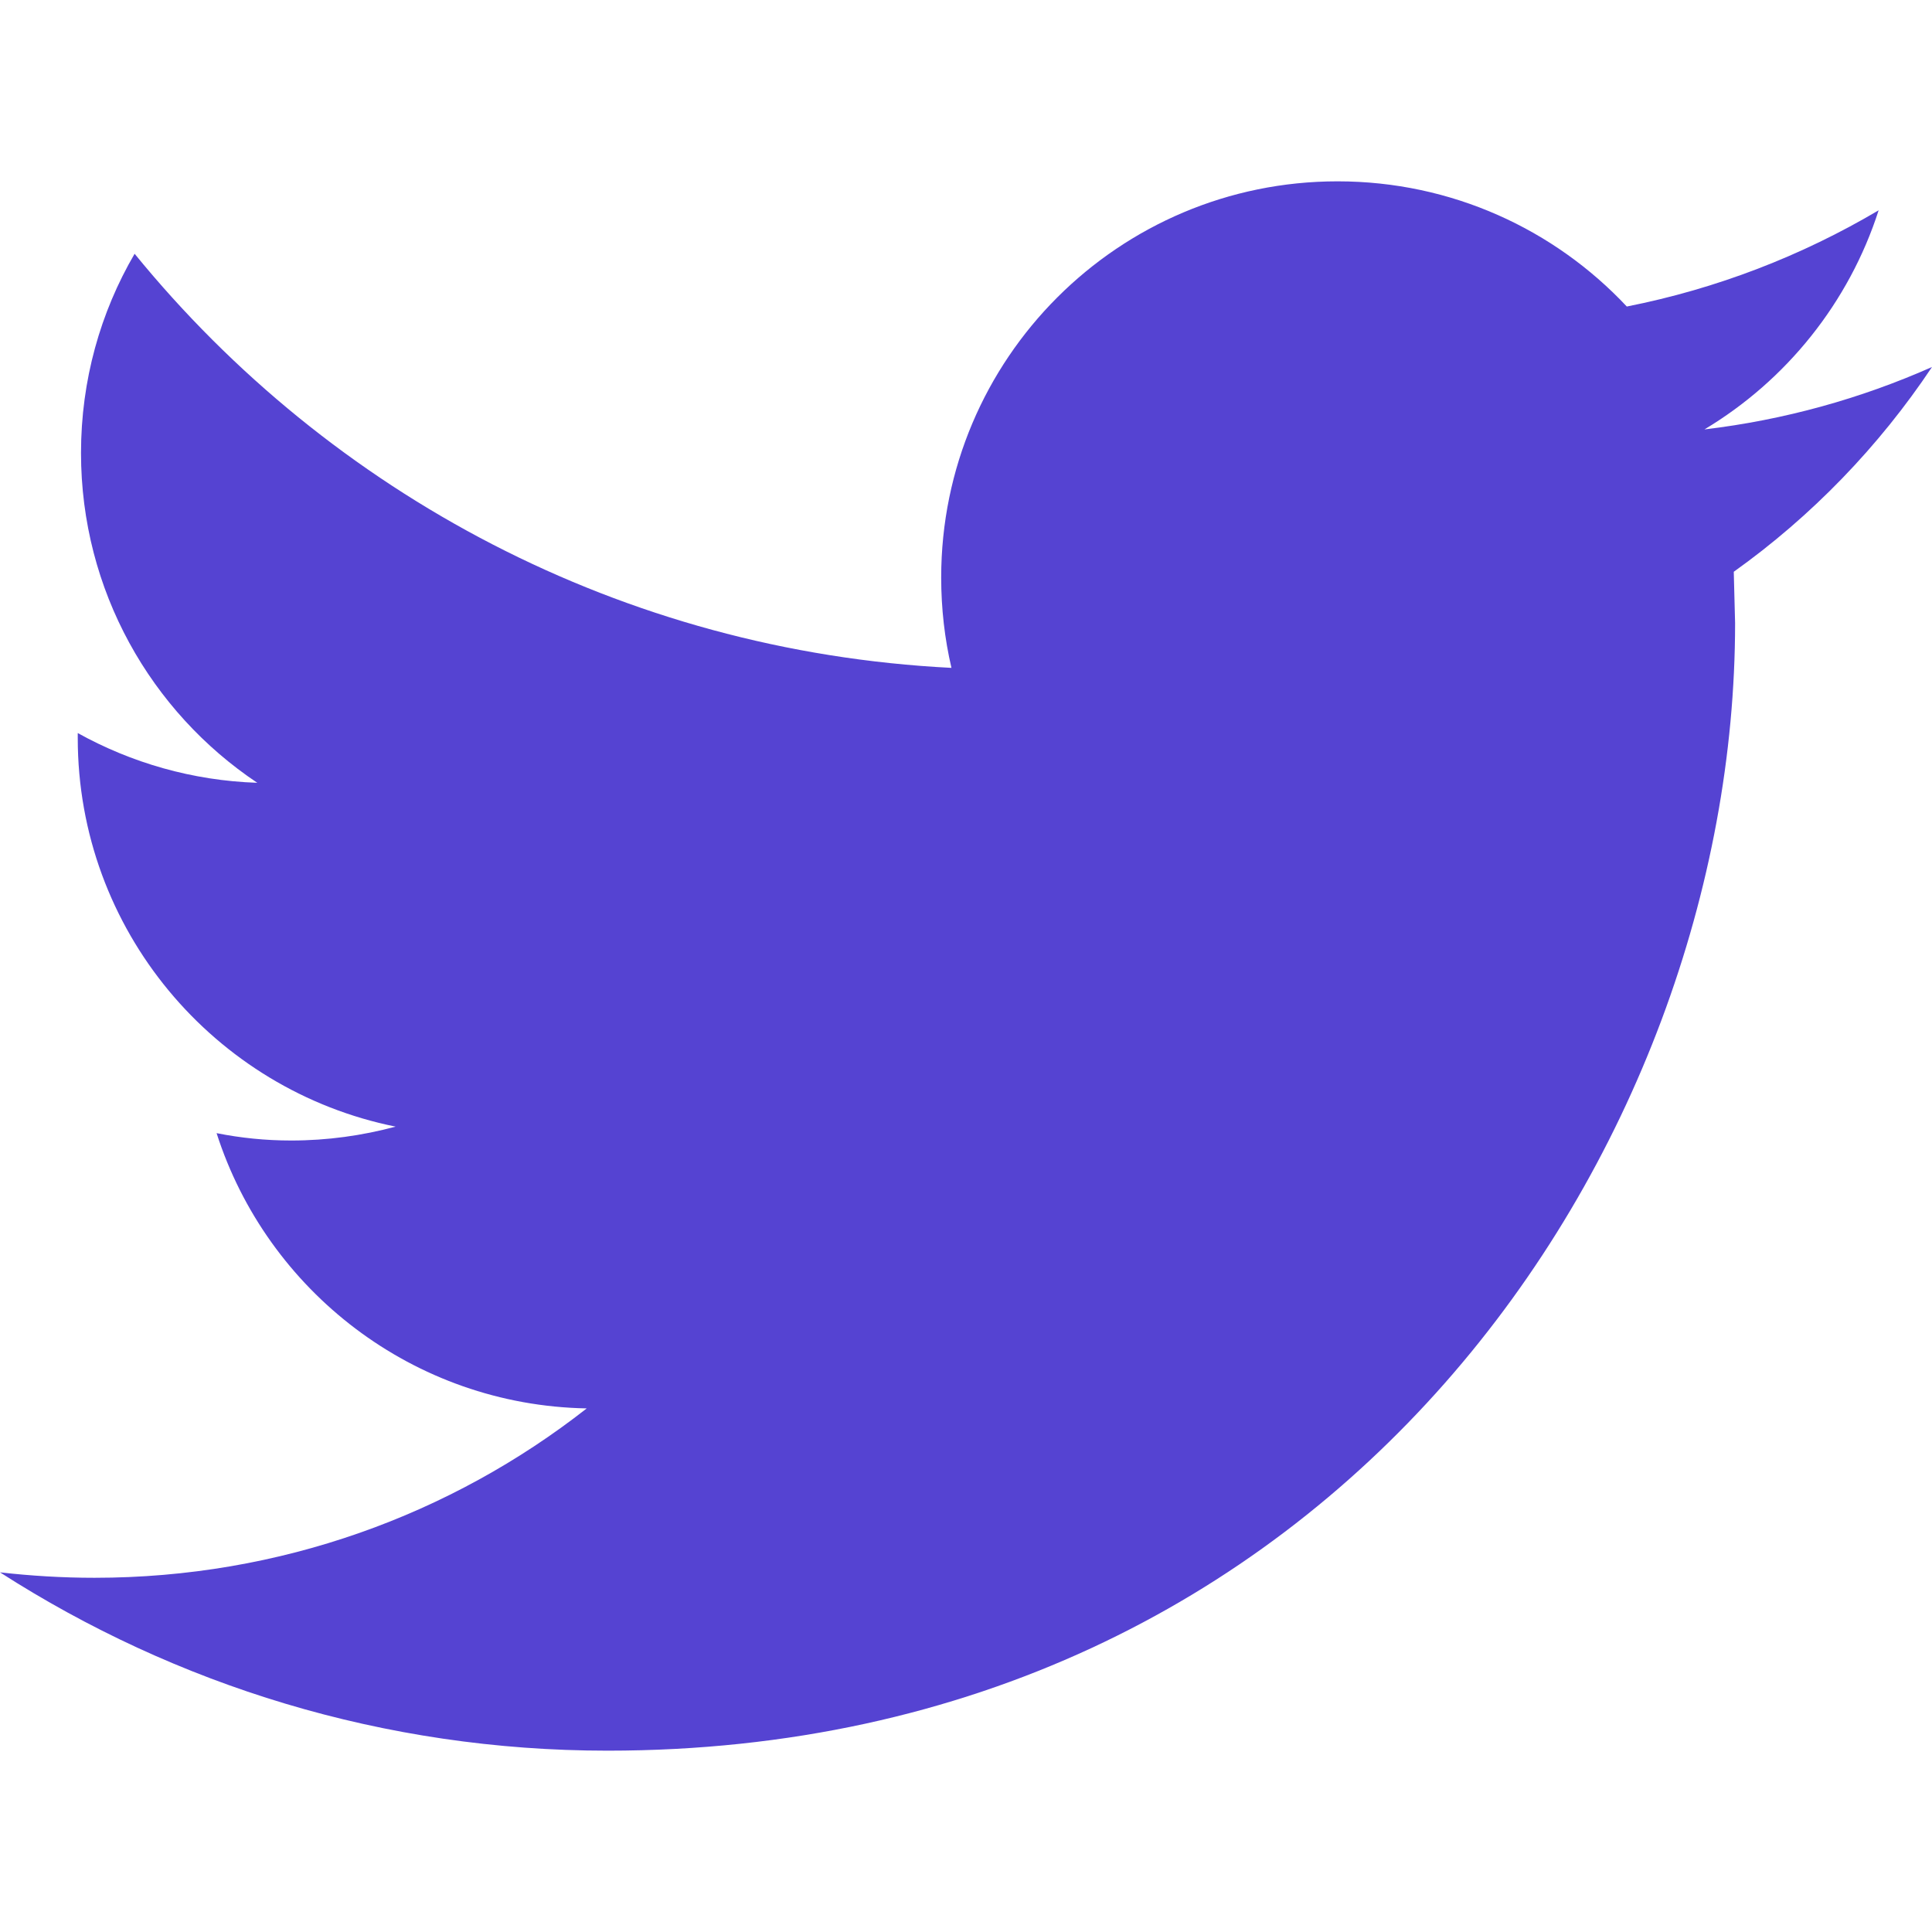
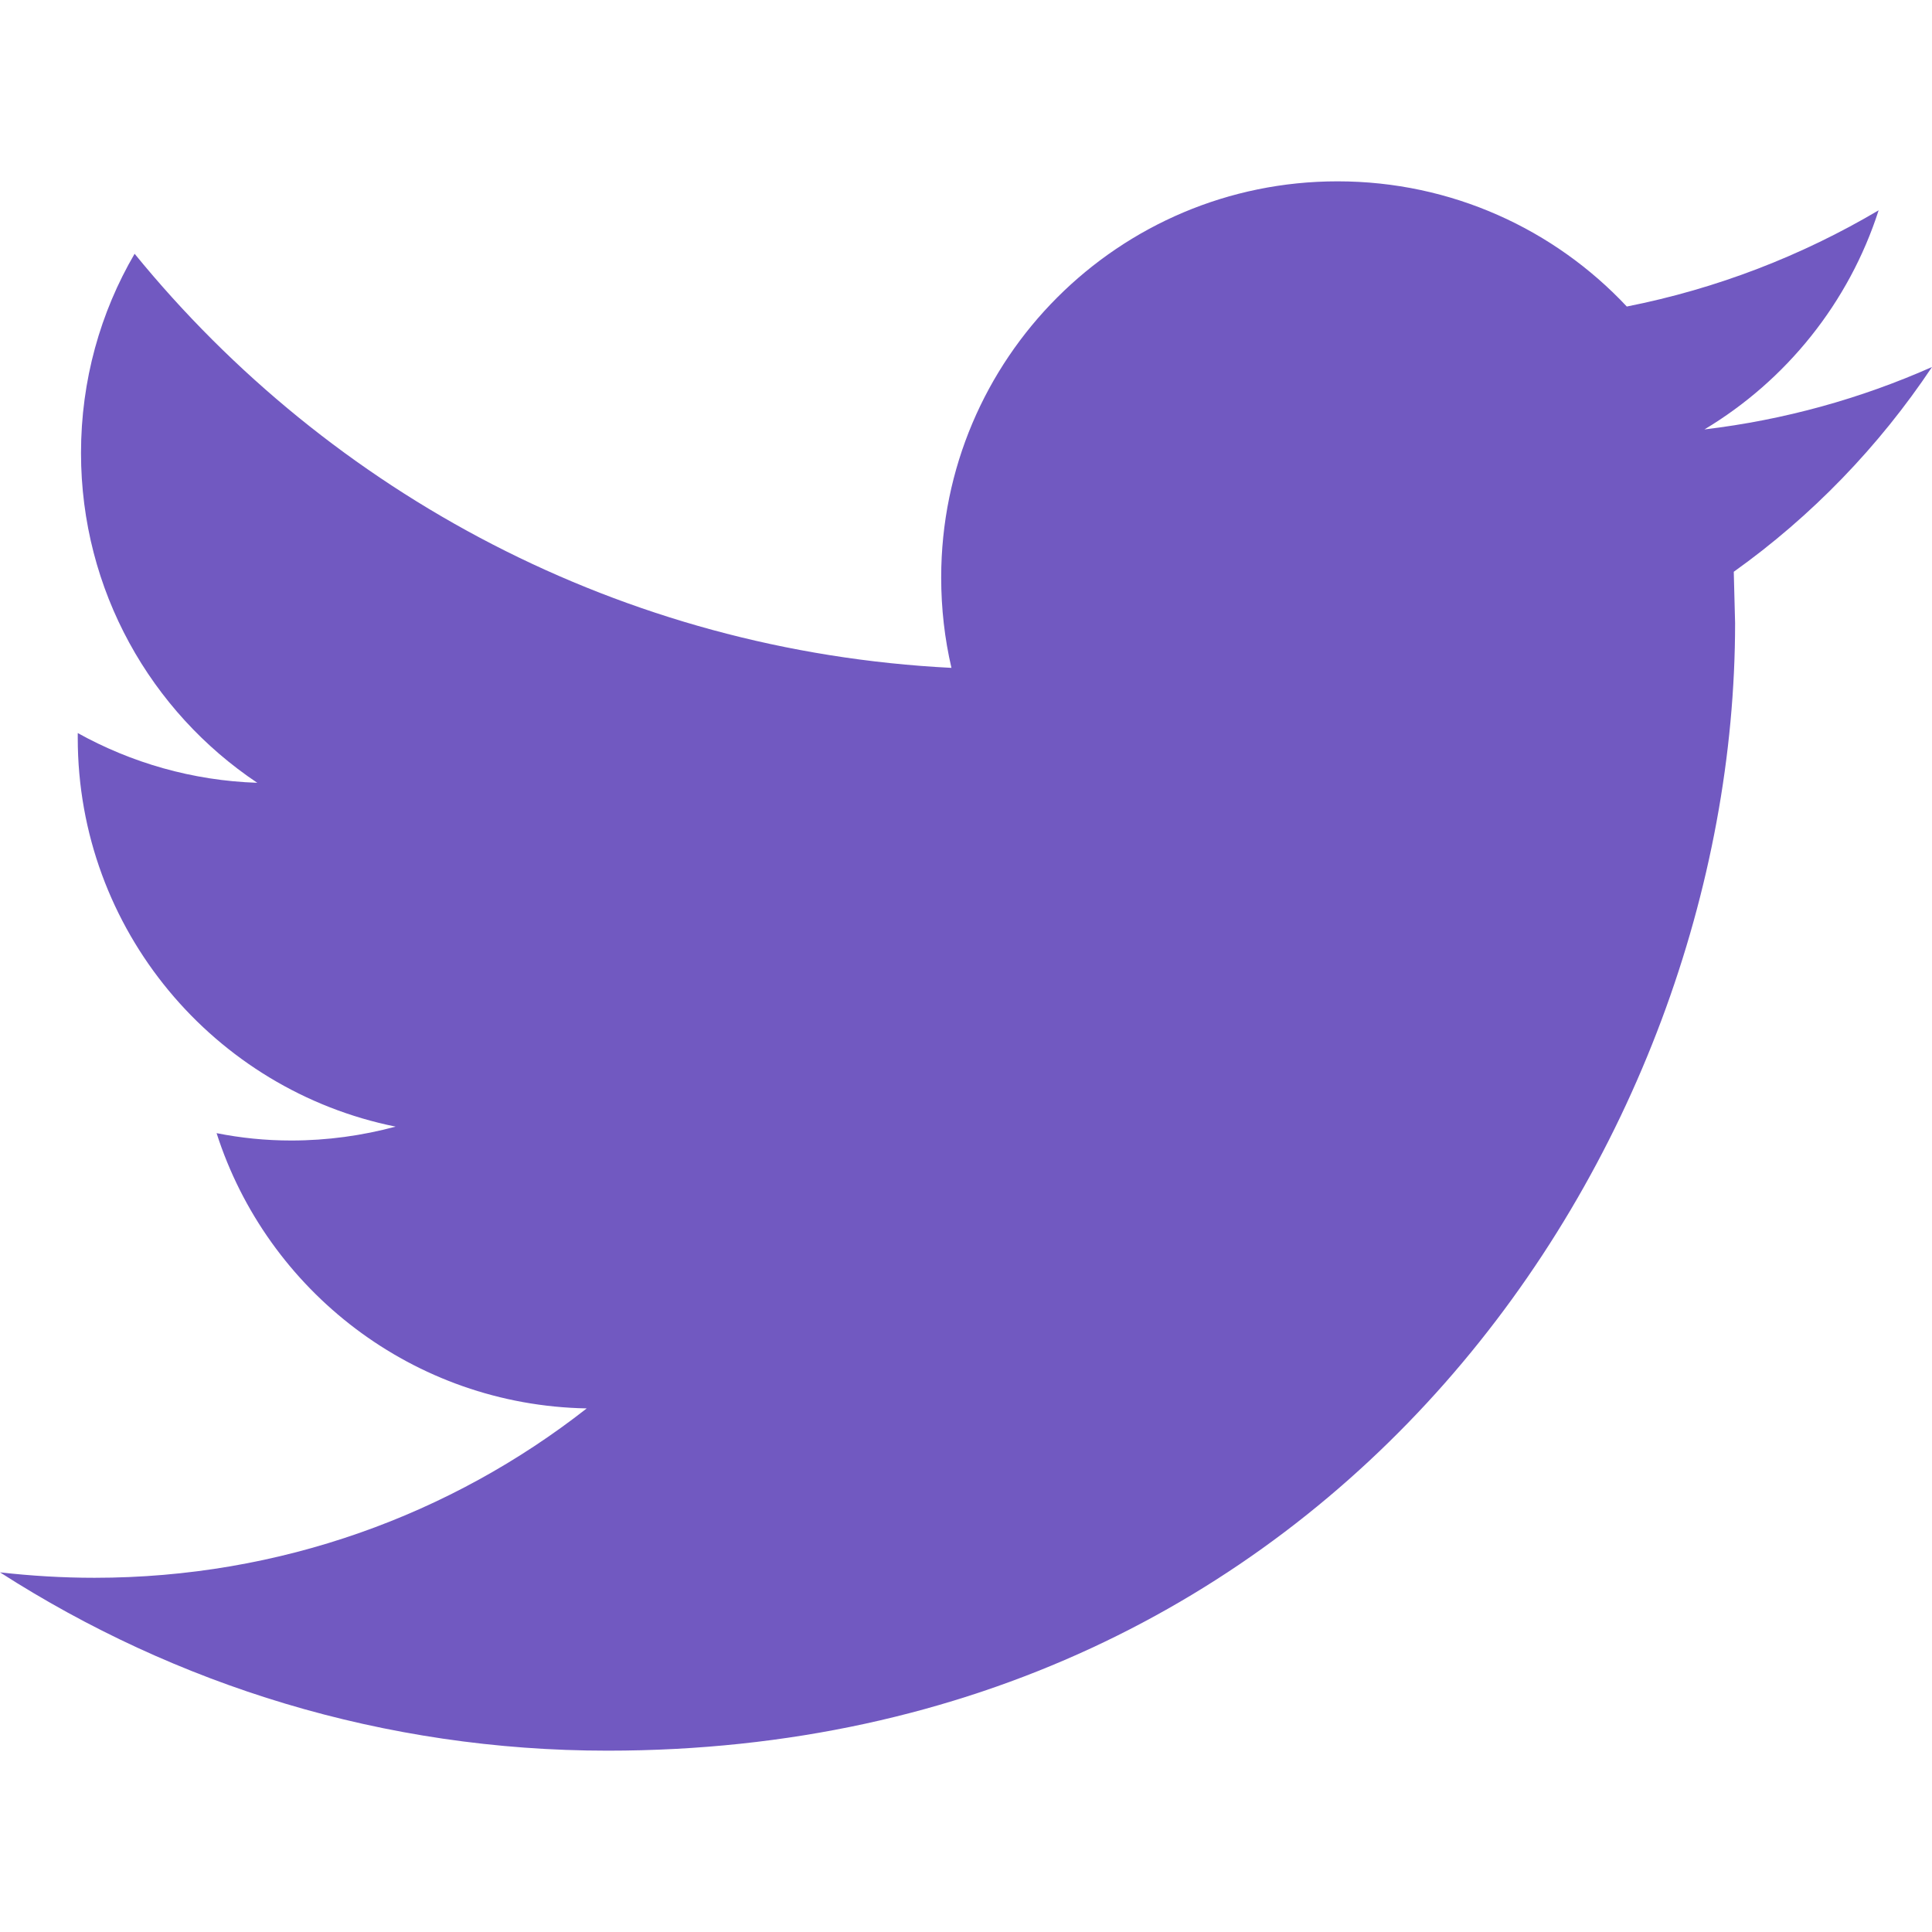
<svg xmlns="http://www.w3.org/2000/svg" version="1.1" id="Capa_1" x="0px" y="0px" viewBox="0 0 612 612" style="enable-background:new 0 0 612 612;" xml:space="preserve" width="512px" height="512px">
  <defs id="defs3841" />
-   <g id="g3806" style="fill:#5543d2;fill-opacity:1">
-     <g id="g3804" style="fill:#5543d2;fill-opacity:1">
-       <path d="M612,116.258c-22.525,9.981-46.694,16.75-72.088,19.772c25.929-15.527,45.777-40.155,55.184-69.411    c-24.322,14.379-51.169,24.82-79.775,30.48c-22.907-24.437-55.49-39.658-91.63-39.658c-69.334,0-125.551,56.217-125.551,125.513    c0,9.828,1.109,19.427,3.251,28.606C197.065,206.32,104.556,156.337,42.641,80.386c-10.823,18.51-16.98,40.078-16.98,63.101    c0,43.559,22.181,81.993,55.835,104.479c-20.575-0.688-39.926-6.348-56.867-15.756v1.568c0,60.806,43.291,111.554,100.693,123.104    c-10.517,2.83-21.607,4.398-33.08,4.398c-8.107,0-15.947-0.803-23.634-2.333c15.985,49.907,62.336,86.199,117.253,87.194    c-42.947,33.654-97.099,53.655-155.916,53.655c-10.134,0-20.116-0.612-29.944-1.721c55.567,35.681,121.536,56.485,192.438,56.485    c230.948,0,357.188-191.291,357.188-357.188l-0.421-16.253C573.872,163.526,595.211,141.422,612,116.258z" fill="#252525" id="path3802" style="fill:#5543d2;fill-opacity:1" />
+   <g id="g3806" style="fill:#7159c1;fill-opacity:1">
+     <g id="g3804" style="fill:#7159c1;fill-opacity:1">
+       <path d="M612,116.258c-22.525,9.981-46.694,16.75-72.088,19.772c25.929-15.527,45.777-40.155,55.184-69.411    c-24.322,14.379-51.169,24.82-79.775,30.48c-22.907-24.437-55.49-39.658-91.63-39.658c-69.334,0-125.551,56.217-125.551,125.513    c0,9.828,1.109,19.427,3.251,28.606C197.065,206.32,104.556,156.337,42.641,80.386c-10.823,18.51-16.98,40.078-16.98,63.101    c0,43.559,22.181,81.993,55.835,104.479c-20.575-0.688-39.926-6.348-56.867-15.756v1.568c0,60.806,43.291,111.554,100.693,123.104    c-10.517,2.83-21.607,4.398-33.08,4.398c-8.107,0-15.947-0.803-23.634-2.333c15.985,49.907,62.336,86.199,117.253,87.194    c-42.947,33.654-97.099,53.655-155.916,53.655c-10.134,0-20.116-0.612-29.944-1.721c55.567,35.681,121.536,56.485,192.438,56.485    c230.948,0,357.188-191.291,357.188-357.188l-0.421-16.253C573.872,163.526,595.211,141.422,612,116.258z" fill="#252525" id="path3802" style="fill:#7159c1;fill-opacity:1" />
    </g>
  </g>
  <g id="g3808">
</g>
  <g id="g3810">
</g>
  <g id="g3812">
</g>
  <g id="g3814">
</g>
  <g id="g3816">
</g>
  <g id="g3818">
</g>
  <g id="g3820">
</g>
  <g id="g3822">
</g>
  <g id="g3824">
</g>
  <g id="g3826">
</g>
  <g id="g3828">
</g>
  <g id="g3830">
</g>
  <g id="g3832">
</g>
  <g id="g3834">
</g>
  <g id="g3836">
</g>
</svg>
